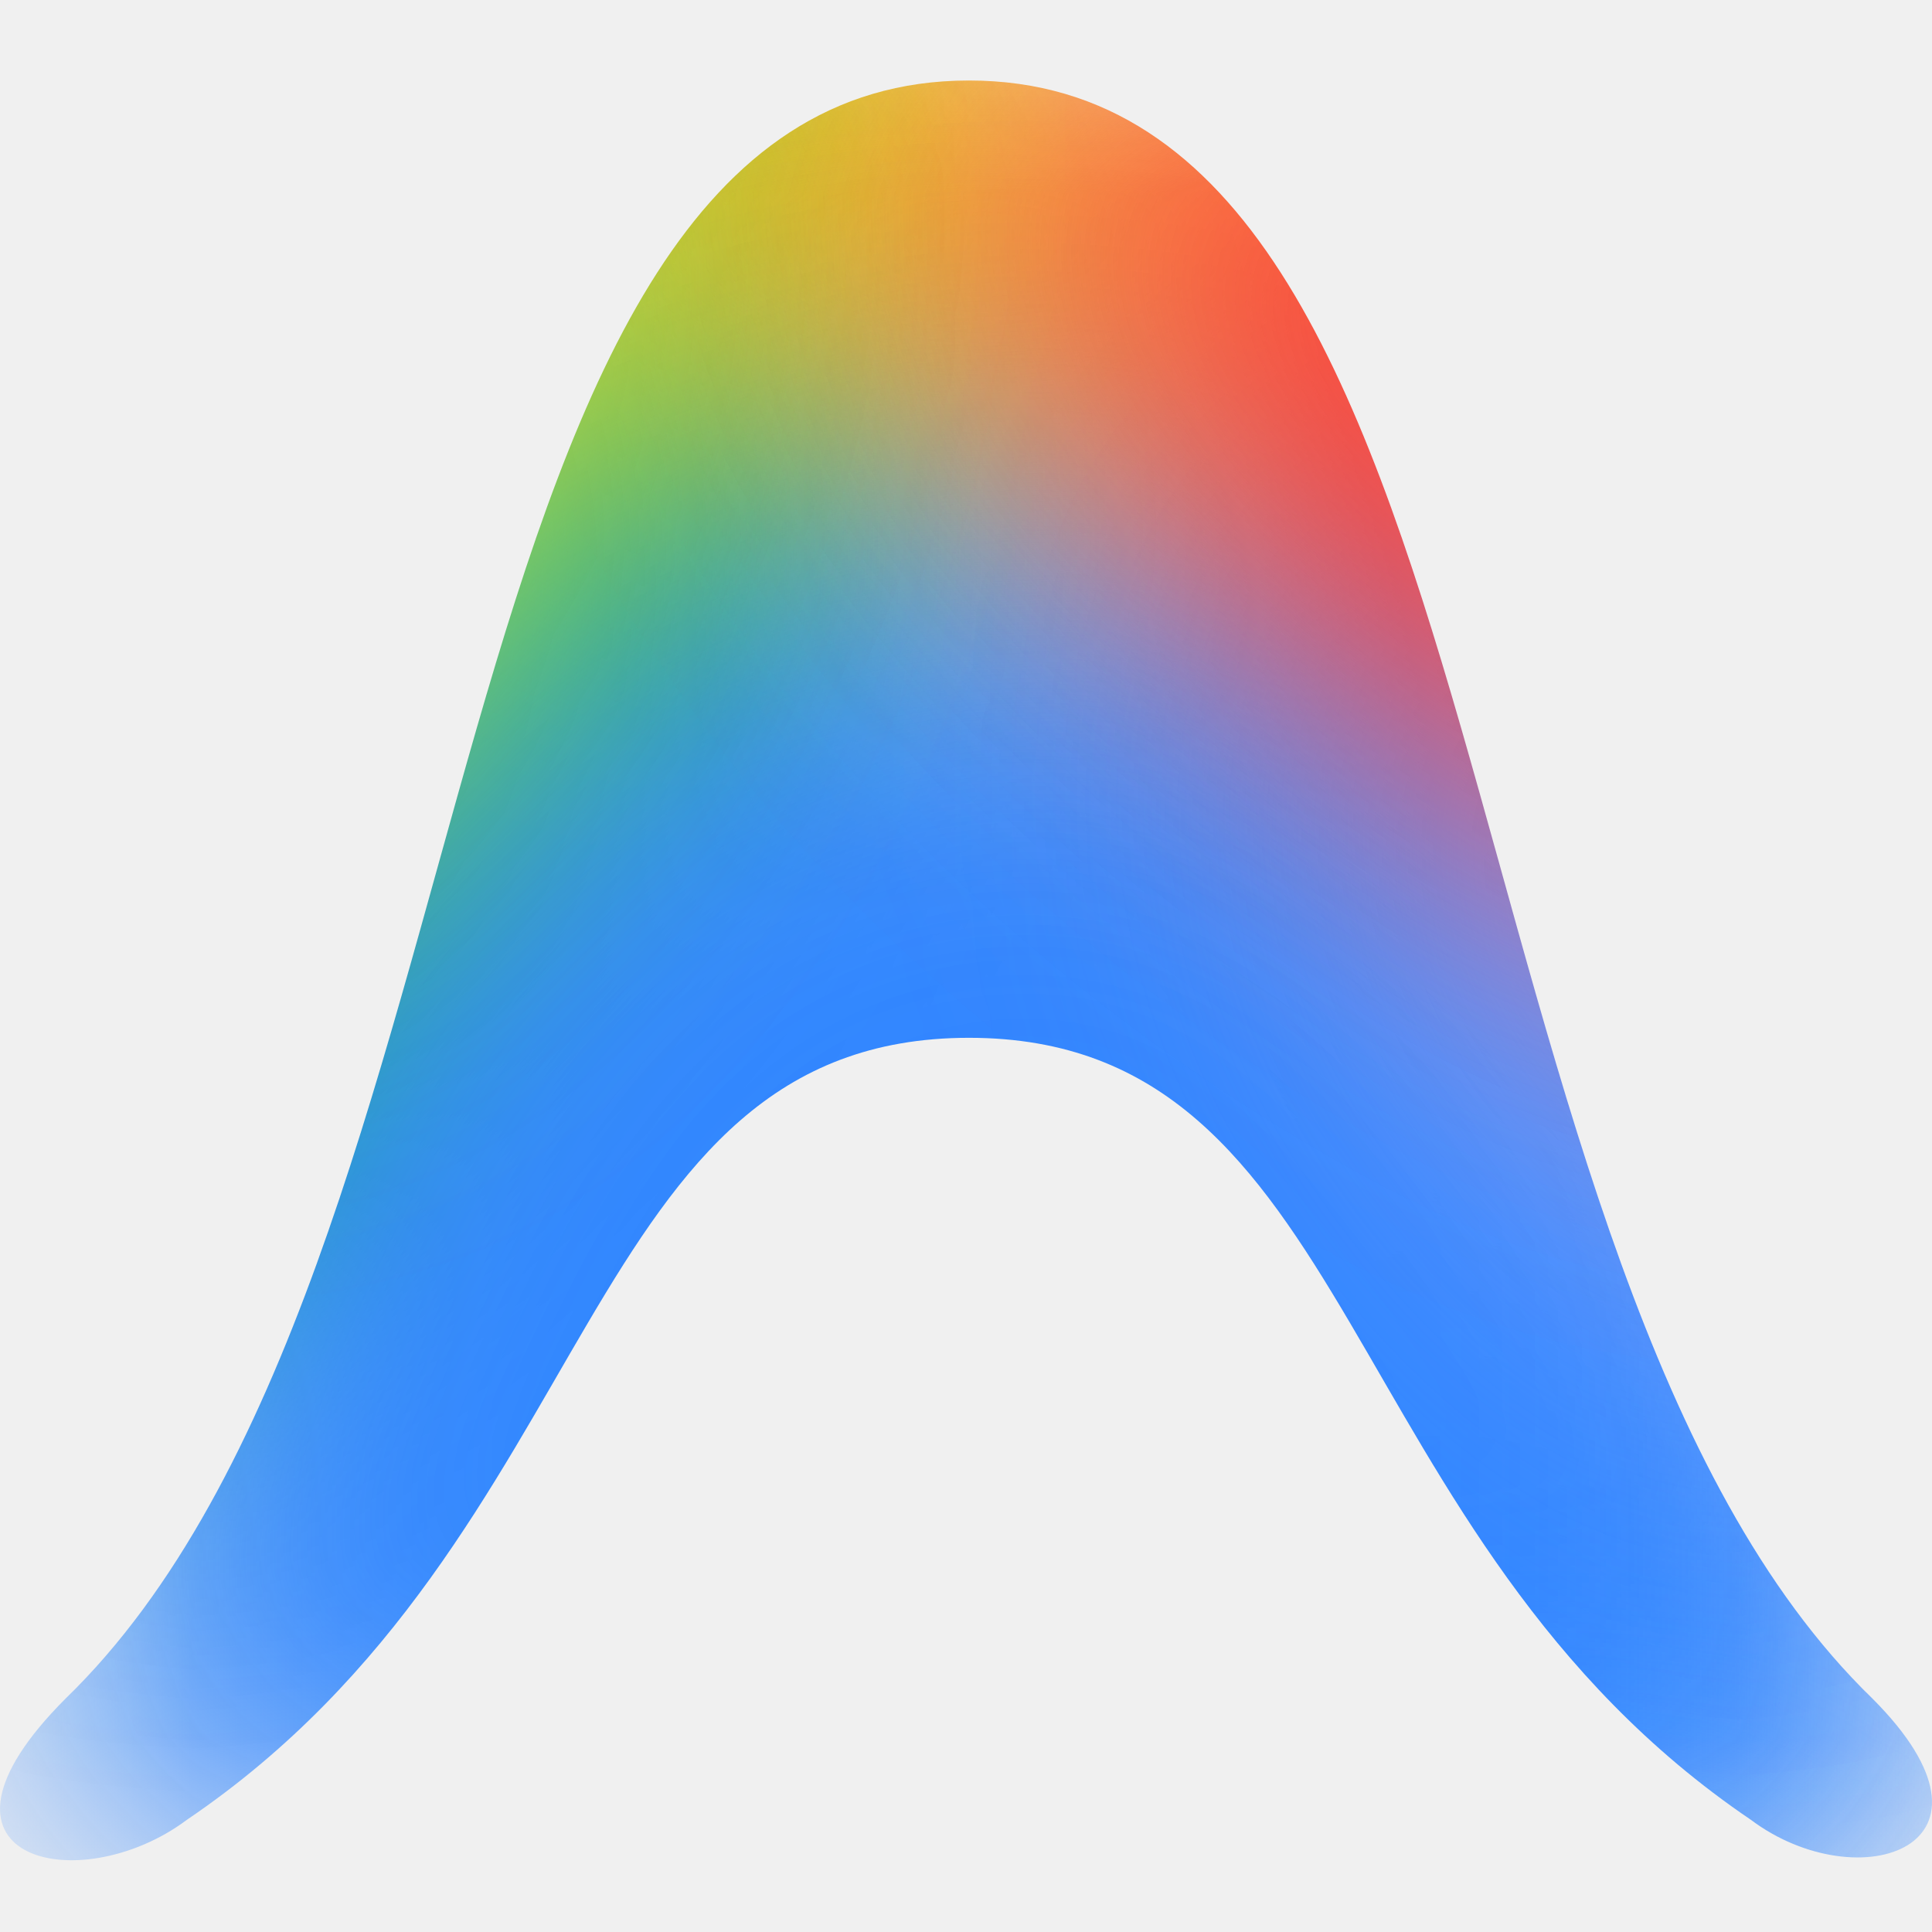
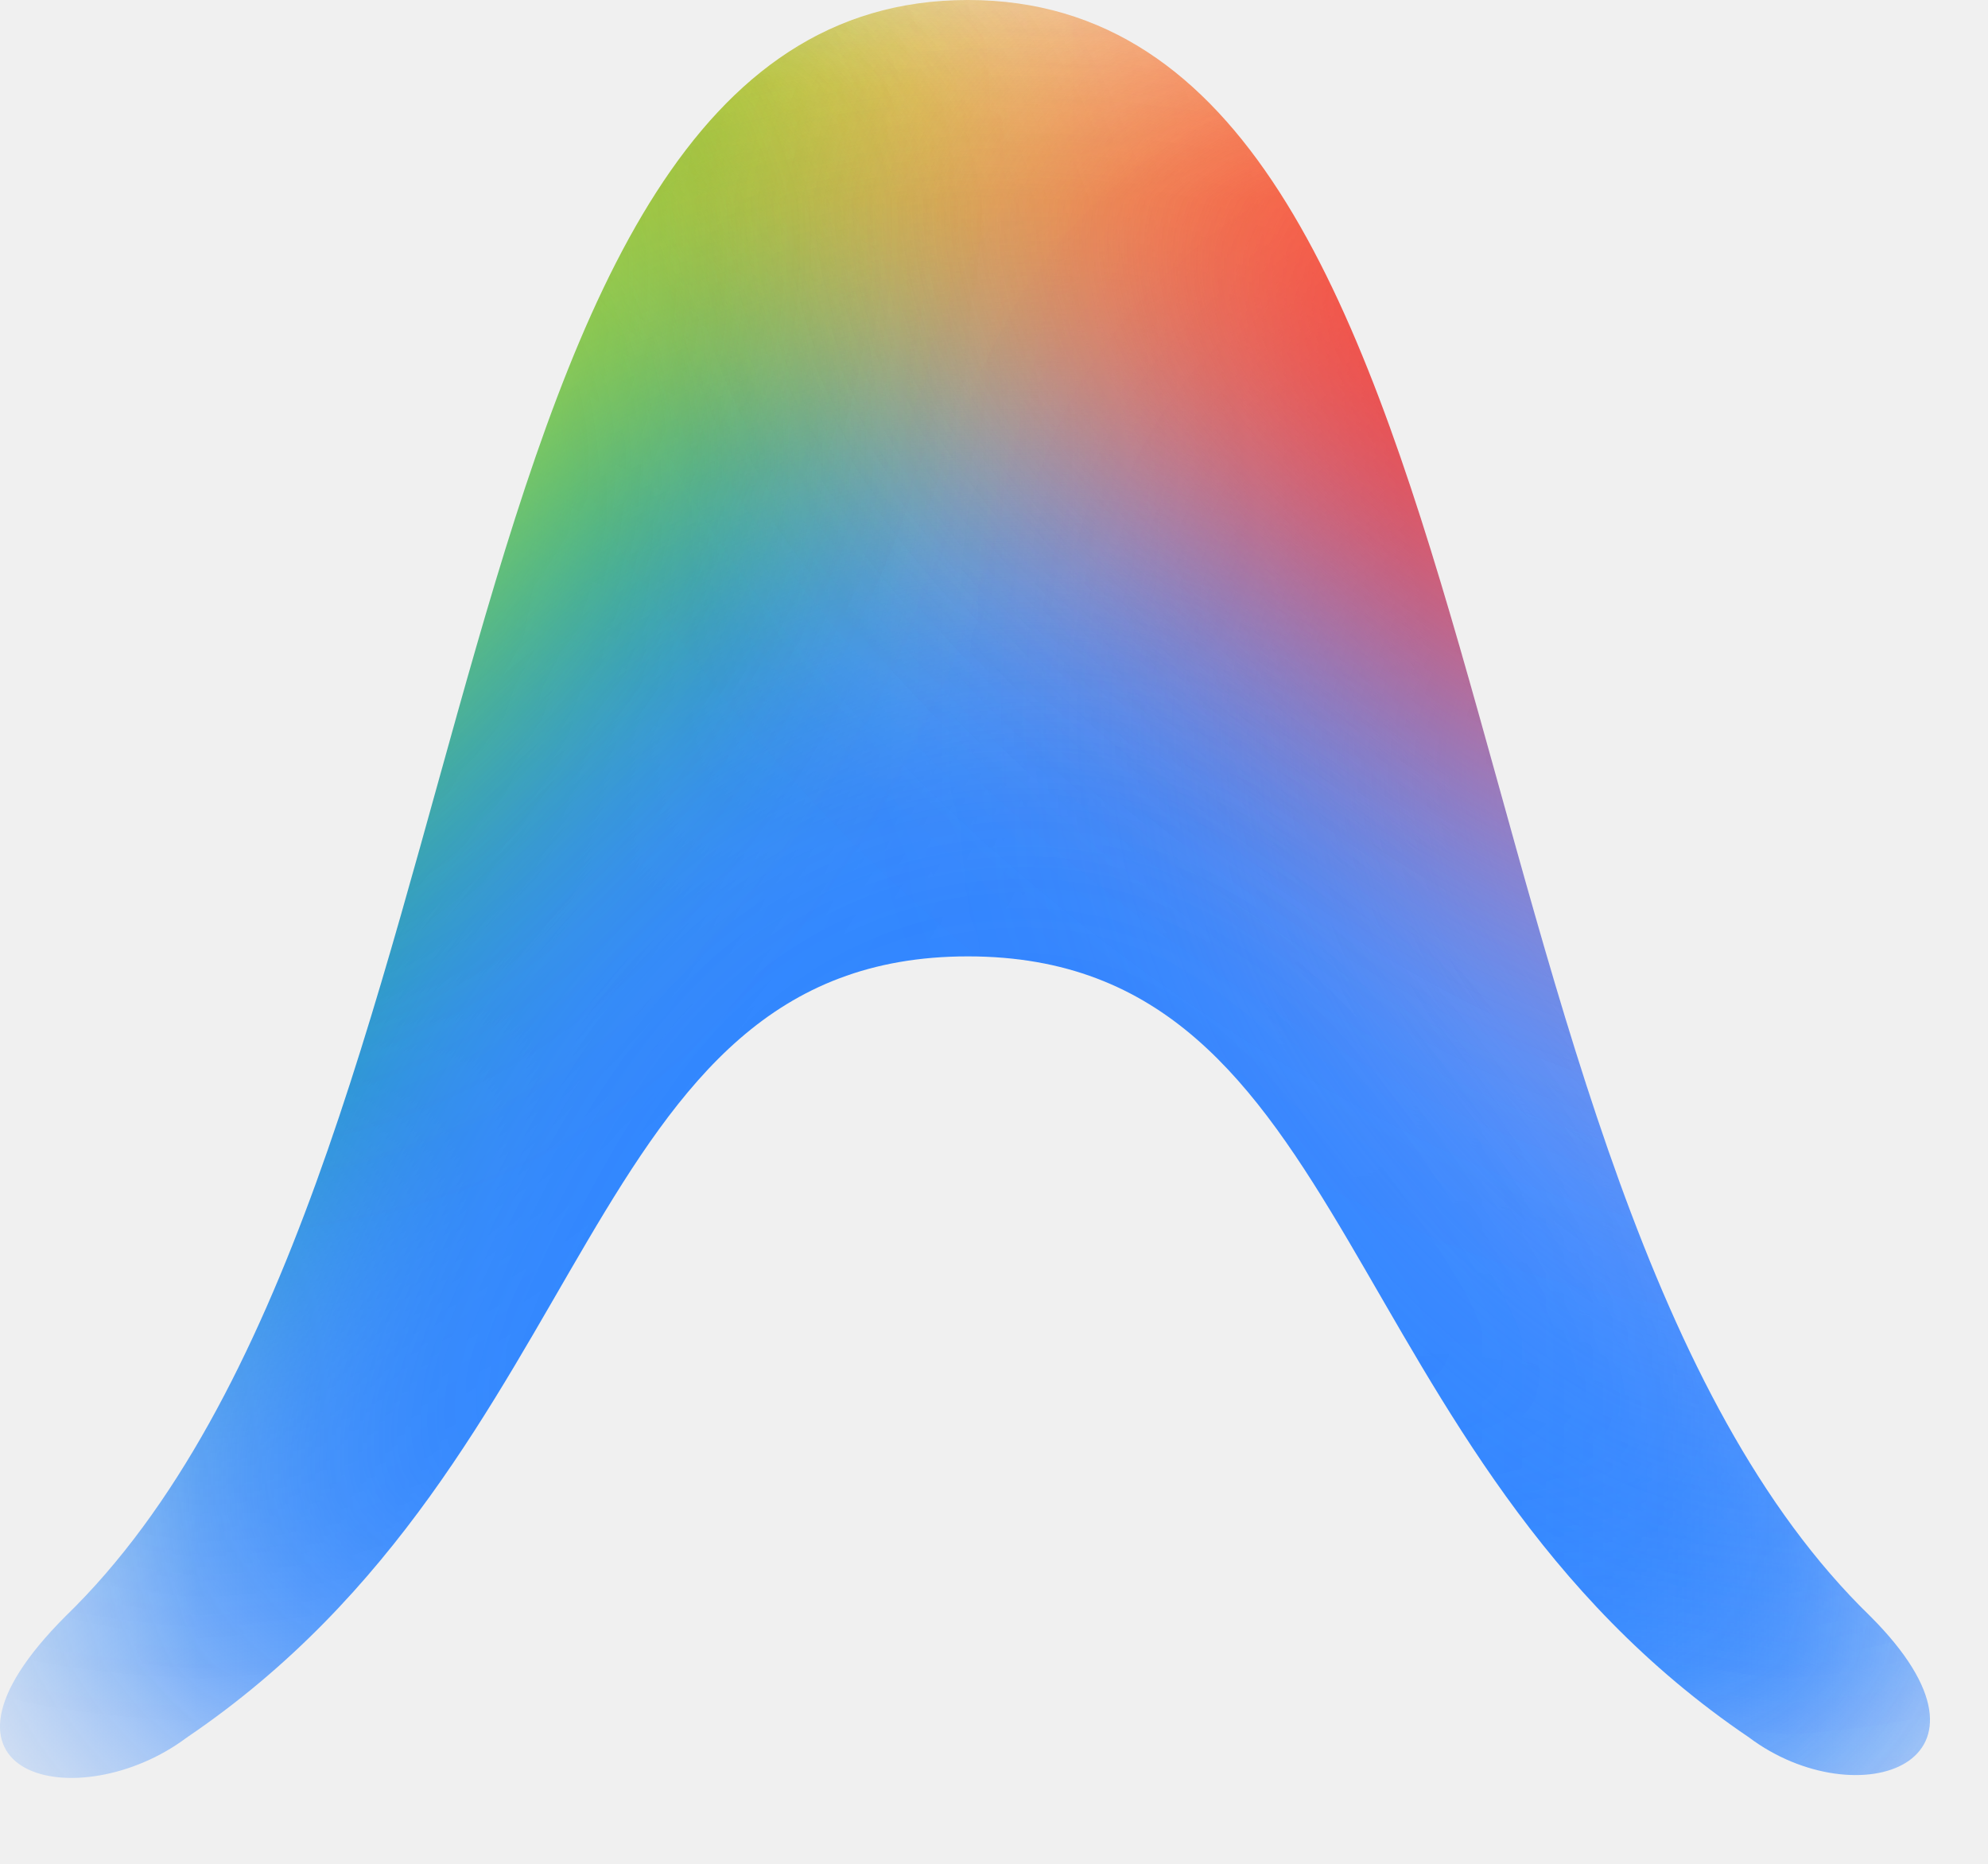
- <svg xmlns="http://www.w3.org/2000/svg" height="1em" style="flex:none;line-height:1" viewBox="0 0 24 24" width="1em">
-   <mask height="23" id="lobe-icons-antigravity-0-_R_0_" maskUnits="userSpaceOnUse" width="24" x="0" y="1">
-     <path d="M21.751 22.607c1.34 1.005 3.35.335 1.508-1.508C17.73 15.74 18.904 1 12.037 1 5.17 1 6.342 15.74.815 21.1c-2.01 2.009.167 2.511 1.507 1.506 5.192-3.517 4.857-9.714 9.715-9.714 4.857 0 4.522 6.197 9.714 9.715z" fill="#fff" />
+ <svg xmlns="http://www.w3.org/2000/svg" width="16" height="15" viewBox="0 0 16 15" fill="none">
+   <mask id="antigravity__mask0_111_52" style="mask-type:alpha" maskUnits="userSpaceOnUse" x="0" y="0" width="16" height="15">
+     <path d="M14.078 13.984C14.945 14.634 16.246 14.201 15.053 13.008C11.476 9.539 12.235 0 7.79 0C3.346 0 4.105 9.539 0.527 13.008C-0.774 14.309 0.636 14.634 1.503 13.984C4.863 11.708 4.647 7.697 7.79 7.697C10.934 7.697 10.717 11.708 14.078 13.984Z" fill="black" />
  </mask>
-   <g mask="url(#lobe-icons-antigravity-0-_R_0_)">
-     <g filter="url(#lobe-icons-antigravity-1-_R_0_)">
-       <path d="M-1.018-3.992c-.408 3.591 2.686 6.89 6.91 7.37 4.225.48 7.98-2.043 8.387-5.633.408-3.59-2.686-6.89-6.91-7.37-4.225-.479-7.98 2.043-8.387 5.633z" fill="#FFE432" />
+   <g mask="url(#antigravity__mask0_111_52)">
+     <g filter="url(#antigravity__filter0_f_111_52)">
+       <path d="M-0.659 -3.231C-0.923 -0.907 1.08 1.229 3.814 1.539C6.548 1.849 8.978 0.217 9.242 -2.107C9.506 -4.431 7.503 -6.566 4.769 -6.876C2.035 -7.187 -0.395 -5.554 -0.659 -3.231Z" fill="#FFE432" />
    </g>
-     <g filter="url(#lobe-icons-antigravity-2-_R_0_)">
-       <path d="M15.269 7.747c1.058 4.557 5.691 7.374 10.348 6.293 4.657-1.082 7.575-5.653 6.516-10.21-1.058-4.556-5.691-7.374-10.348-6.292-4.657 1.082-7.575 5.653-6.516 10.21z" fill="#FC413D" />
+     <g filter="url(#antigravity__filter1_f_111_52)">
+       <path d="M9.882 4.366C10.567 7.316 13.566 9.139 16.58 8.439C19.594 7.739 21.482 4.781 20.797 1.831C20.112 -1.118 17.114 -2.941 14.1 -2.241C11.085 -1.541 9.197 1.417 9.882 4.366Z" fill="#FC413D" />
    </g>
-     <g filter="url(#lobe-icons-antigravity-3-_R_0_)">
-       <path d="M-12.443 10.804c1.338 4.703 7.36 7.11 13.453 5.378 6.092-1.733 9.947-6.95 8.61-11.652C8.282-.173 2.26-2.58-3.833-.848-9.925.884-13.78 6.1-12.443 10.804z" fill="#00B95C" />
+     <g filter="url(#antigravity__filter2_f_111_52)">
+       <path d="M-8.053 6.345C-7.187 9.389 -3.289 10.947 0.654 9.826C4.597 8.705 7.092 5.328 6.226 2.285C5.36 -0.759 1.462 -2.318 -2.481 -1.196C-6.424 -0.075 -8.918 3.301 -8.053 6.345Z" fill="#00B95C" />
    </g>
-     <g filter="url(#lobe-icons-antigravity-4-_R_0_)">
-       <path d="M-12.443 10.804c1.338 4.703 7.36 7.11 13.453 5.378 6.092-1.733 9.947-6.95 8.61-11.652C8.282-.173 2.26-2.58-3.833-.848-9.925.884-13.78 6.1-12.443 10.804z" fill="#00B95C" />
+     <g filter="url(#antigravity__filter3_f_111_52)">
+       <path d="M-8.053 6.345C-7.187 9.389 -3.289 10.947 0.654 9.826C4.597 8.705 7.092 5.328 6.226 2.285C5.36 -0.759 1.462 -2.318 -2.481 -1.196C-6.424 -0.075 -8.918 3.301 -8.053 6.345Z" fill="#00B95C" />
    </g>
-     <g filter="url(#lobe-icons-antigravity-5-_R_0_)">
-       <path d="M-7.608 14.703c3.352 3.424 9.126 3.208 12.896-.483 3.77-3.69 4.108-9.459.756-12.883C2.69-2.087-3.083-1.871-6.853 1.82c-3.77 3.69-4.108 9.458-.755 12.883z" fill="#00B95C" />
+     <g filter="url(#antigravity__filter4_f_111_52)">
+       <path d="M-4.924 8.867C-2.754 11.084 0.983 10.944 3.423 8.555C5.862 6.166 6.081 2.433 3.912 0.217C1.742 -1.999 -1.995 -1.859 -4.435 0.529C-6.875 2.918 -7.094 6.651 -4.924 8.867Z" fill="#00B95C" />
    </g>
-     <g filter="url(#lobe-icons-antigravity-6-_R_0_)">
-       <path d="M9.932 27.617c1.04 4.482 5.384 7.303 9.7 6.3 4.316-1.002 6.971-5.448 5.93-9.93-1.04-4.483-5.384-7.304-9.7-6.301-4.316 1.002-6.971 5.448-5.93 9.93z" fill="#3186FF" />
+     <g filter="url(#antigravity__filter5_f_111_52)">
+       <path d="M6.428 17.226C7.102 20.127 9.913 21.953 12.706 21.304C15.5 20.655 17.218 17.778 16.544 14.877C15.871 11.976 13.06 10.15 10.266 10.799C7.473 11.448 5.754 14.325 6.428 17.226Z" fill="#3186FF" />
    </g>
-     <g filter="url(#lobe-icons-antigravity-7-_R_0_)">
-       <path d="M2.572-8.185C.392-3.329 2.778 2.472 7.9 4.771c5.122 2.3 11.042.227 13.222-4.63 2.18-4.855-.205-10.656-5.327-12.955-5.122-2.3-11.042-.227-13.222 4.63z" fill="#FBBC04" />
+     <g filter="url(#antigravity__filter6_f_111_52)">
+       <path d="M1.665 -5.945C0.254 -2.803 1.798 0.952 5.113 2.44C8.428 3.928 12.259 2.586 13.67 -0.556C15.081 -3.699 13.537 -7.453 10.222 -8.942C6.907 -10.43 3.076 -9.088 1.665 -5.945Z" fill="#FBBC04" />
    </g>
-     <g filter="url(#lobe-icons-antigravity-8-_R_0_)">
-       <path d="M-3.267 38.686c-5.277-2.072 3.742-19.117 5.984-24.83 2.243-5.712 8.34-8.664 13.616-6.592 5.278 2.071 11.533 13.482 9.29 19.195-2.242 5.713-23.613 14.298-28.89 12.227z" fill="#3186FF" />
+     <g filter="url(#antigravity__filter7_f_111_52)">
+       <path d="M-2.114 24.39C-5.53 23.05 0.307 12.018 1.759 8.32C3.21 4.623 7.156 2.713 10.571 4.054C13.987 5.394 18.035 12.78 16.584 16.477C15.132 20.174 1.301 25.731 -2.114 24.39Z" fill="#3186FF" />
    </g>
-     <g filter="url(#lobe-icons-antigravity-9-_R_0_)">
-       <path d="M28.71 17.471c-1.413 1.649-5.1.808-8.236-1.878-3.135-2.687-4.531-6.201-3.118-7.85 1.412-1.649 5.1-.808 8.235 1.878s4.532 6.2 3.119 7.85z" fill="#749BFF" />
+     <g filter="url(#antigravity__filter8_f_111_52)">
+       <path d="M18.581 10.66C17.667 11.727 15.281 11.183 13.251 9.444C11.222 7.706 10.319 5.431 11.233 4.364C12.147 3.296 14.534 3.841 16.563 5.579C18.592 7.318 19.496 9.592 18.581 10.66Z" fill="#749BFF" />
    </g>
-     <g filter="url(#lobe-icons-antigravity-10-_R_0_)">
-       <path d="M18.163 9.077c5.81 3.93 12.502 4.19 14.946.577 2.443-3.612-.287-9.727-6.098-13.658-5.81-3.931-12.502-4.19-14.946-.577-2.443 3.612.287 9.727 6.098 13.658z" fill="#FC413D" />
+     <g filter="url(#antigravity__filter9_f_111_52)">
+       <path d="M11.755 5.227C15.516 7.771 19.847 7.938 21.429 5.6C23.01 3.263 21.243 -0.695 17.482 -3.239C13.721 -5.783 9.39 -5.95 7.809 -3.613C6.227 -1.275 7.994 2.683 11.755 5.227Z" fill="#FC413D" />
    </g>
-     <g filter="url(#lobe-icons-antigravity-11-_R_0_)">
-       <path d="M-.915 2.684c-1.44 3.473-.97 6.967 1.05 7.804 2.02.837 4.824-1.3 6.264-4.772 1.44-3.473.97-6.967-1.05-7.804-2.02-.837-4.824 1.3-6.264 4.772z" fill="#FFEE48" />
+     <g filter="url(#antigravity__filter10_f_111_52)">
+       <path d="M-0.592 1.089C-1.524 3.337 -1.22 5.598 0.088 6.14C1.395 6.682 3.21 5.299 4.141 3.051C5.073 0.804 4.769 -1.458 3.462 -2C2.155 -2.542 0.34 -1.159 -0.592 1.089Z" fill="#FFEE48" />
    </g>
  </g>
  <defs>
-     <filter color-interpolation-filters="sRGB" filterUnits="userSpaceOnUse" height="17.587" id="lobe-icons-antigravity-1-_R_0_" width="19.838" x="-3.288" y="-11.917">
+     <filter id="antigravity__filter0_f_111_52" x="-2.128" y="-8.36" width="12.839" height="11.383" filterUnits="userSpaceOnUse" color-interpolation-filters="sRGB">
      <feFlood flood-opacity="0" result="BackgroundImageFix" />
-       <feBlend in="SourceGraphic" in2="BackgroundImageFix" result="shape" />
-       <feGaussianBlur result="effect1_foregroundBlur_977_115" stdDeviation="1.117" />
+       <feBlend mode="normal" in="SourceGraphic" in2="BackgroundImageFix" result="shape" />
+       <feGaussianBlur stdDeviation="0.723" result="effect1_foregroundBlur_111_52" />
    </filter>
-     <filter color-interpolation-filters="sRGB" filterUnits="userSpaceOnUse" height="38.565" id="lobe-icons-antigravity-2-_R_0_" width="38.9" x="4.251" y="-13.493">
+     <filter id="antigravity__filter1_f_111_52" x="2.752" y="-9.381" width="25.176" height="24.96" filterUnits="userSpaceOnUse" color-interpolation-filters="sRGB">
      <feFlood flood-opacity="0" result="BackgroundImageFix" />
-       <feBlend in="SourceGraphic" in2="BackgroundImageFix" result="shape" />
-       <feGaussianBlur result="effect1_foregroundBlur_977_115" stdDeviation="5.4" />
+       <feBlend mode="normal" in="SourceGraphic" in2="BackgroundImageFix" result="shape" />
+       <feGaussianBlur stdDeviation="3.495" result="effect1_foregroundBlur_111_52" />
    </filter>
-     <filter color-interpolation-filters="sRGB" filterUnits="userSpaceOnUse" height="36.517" id="lobe-icons-antigravity-3-_R_0_" width="40.955" x="-21.889" y="-10.592">
+     <filter id="antigravity__filter2_f_111_52" x="-14.167" y="-7.502" width="26.507" height="23.634" filterUnits="userSpaceOnUse" color-interpolation-filters="sRGB">
      <feFlood flood-opacity="0" result="BackgroundImageFix" />
-       <feBlend in="SourceGraphic" in2="BackgroundImageFix" result="shape" />
-       <feGaussianBlur result="effect1_foregroundBlur_977_115" stdDeviation="4.591" />
+       <feBlend mode="normal" in="SourceGraphic" in2="BackgroundImageFix" result="shape" />
+       <feGaussianBlur stdDeviation="2.971" result="effect1_foregroundBlur_111_52" />
    </filter>
-     <filter color-interpolation-filters="sRGB" filterUnits="userSpaceOnUse" height="36.517" id="lobe-icons-antigravity-4-_R_0_" width="40.955" x="-21.889" y="-10.592">
+     <filter id="antigravity__filter3_f_111_52" x="-14.167" y="-7.502" width="26.507" height="23.634" filterUnits="userSpaceOnUse" color-interpolation-filters="sRGB">
      <feFlood flood-opacity="0" result="BackgroundImageFix" />
-       <feBlend in="SourceGraphic" in2="BackgroundImageFix" result="shape" />
-       <feGaussianBlur result="effect1_foregroundBlur_977_115" stdDeviation="4.591" />
+       <feBlend mode="normal" in="SourceGraphic" in2="BackgroundImageFix" result="shape" />
+       <feGaussianBlur stdDeviation="2.971" result="effect1_foregroundBlur_111_52" />
    </filter>
-     <filter color-interpolation-filters="sRGB" filterUnits="userSpaceOnUse" height="36.595" id="lobe-icons-antigravity-5-_R_0_" width="36.632" x="-19.099" y="-10.278">
+     <filter id="antigravity__filter4_f_111_52" x="-12.361" y="-7.3" width="23.709" height="23.685" filterUnits="userSpaceOnUse" color-interpolation-filters="sRGB">
      <feFlood flood-opacity="0" result="BackgroundImageFix" />
-       <feBlend in="SourceGraphic" in2="BackgroundImageFix" result="shape" />
-       <feGaussianBlur result="effect1_foregroundBlur_977_115" stdDeviation="4.591" />
+       <feBlend mode="normal" in="SourceGraphic" in2="BackgroundImageFix" result="shape" />
+       <feGaussianBlur stdDeviation="2.971" result="effect1_foregroundBlur_111_52" />
    </filter>
-     <filter color-interpolation-filters="sRGB" filterUnits="userSpaceOnUse" height="34.087" id="lobe-icons-antigravity-6-_R_0_" width="33.533" x=".981" y="8.758">
+     <filter id="antigravity__filter5_f_111_52" x="0.635" y="5.021" width="21.703" height="22.062" filterUnits="userSpaceOnUse" color-interpolation-filters="sRGB">
      <feFlood flood-opacity="0" result="BackgroundImageFix" />
-       <feBlend in="SourceGraphic" in2="BackgroundImageFix" result="shape" />
-       <feGaussianBlur result="effect1_foregroundBlur_977_115" stdDeviation="4.363" />
+       <feBlend mode="normal" in="SourceGraphic" in2="BackgroundImageFix" result="shape" />
+       <feGaussianBlur stdDeviation="2.824" result="effect1_foregroundBlur_111_52" />
    </filter>
-     <filter color-interpolation-filters="sRGB" filterUnits="userSpaceOnUse" height="35.276" id="lobe-icons-antigravity-7-_R_0_" width="35.978" x="-6.143" y="-21.659">
+     <filter id="antigravity__filter6_f_111_52" x="-3.975" y="-14.667" width="23.286" height="22.831" filterUnits="userSpaceOnUse" color-interpolation-filters="sRGB">
      <feFlood flood-opacity="0" result="BackgroundImageFix" />
-       <feBlend in="SourceGraphic" in2="BackgroundImageFix" result="shape" />
-       <feGaussianBlur result="effect1_foregroundBlur_977_115" stdDeviation="3.954" />
+       <feBlend mode="normal" in="SourceGraphic" in2="BackgroundImageFix" result="shape" />
+       <feGaussianBlur stdDeviation="2.559" result="effect1_foregroundBlur_111_52" />
    </filter>
-     <filter color-interpolation-filters="sRGB" filterUnits="userSpaceOnUse" height="46.523" id="lobe-icons-antigravity-8-_R_0_" width="45.114" x="-11.96" y="-.46">
+     <filter id="antigravity__filter7_f_111_52" x="-7.741" y="-0.945" width="29.198" height="30.11" filterUnits="userSpaceOnUse" color-interpolation-filters="sRGB">
      <feFlood flood-opacity="0" result="BackgroundImageFix" />
-       <feBlend in="SourceGraphic" in2="BackgroundImageFix" result="shape" />
-       <feGaussianBlur result="effect1_foregroundBlur_977_115" stdDeviation="3.531" />
+       <feBlend mode="normal" in="SourceGraphic" in2="BackgroundImageFix" result="shape" />
+       <feGaussianBlur stdDeviation="2.285" result="effect1_foregroundBlur_111_52" />
    </filter>
-     <filter color-interpolation-filters="sRGB" filterUnits="userSpaceOnUse" height="24.054" id="lobe-icons-antigravity-9-_R_0_" width="25.094" x="10.485" y=".58">
+     <filter id="antigravity__filter8_f_111_52" x="6.786" y="-0.272" width="16.241" height="15.568" filterUnits="userSpaceOnUse" color-interpolation-filters="sRGB">
      <feFlood flood-opacity="0" result="BackgroundImageFix" />
-       <feBlend in="SourceGraphic" in2="BackgroundImageFix" result="shape" />
-       <feGaussianBlur result="effect1_foregroundBlur_977_115" stdDeviation="3.159" />
+       <feBlend mode="normal" in="SourceGraphic" in2="BackgroundImageFix" result="shape" />
+       <feGaussianBlur stdDeviation="2.045" result="effect1_foregroundBlur_111_52" />
    </filter>
-     <filter color-interpolation-filters="sRGB" filterUnits="userSpaceOnUse" height="30.007" id="lobe-icons-antigravity-10-_R_0_" width="33.508" x="5.833" y="-12.467">
+     <filter id="antigravity__filter9_f_111_52" x="3.775" y="-8.717" width="21.687" height="19.421" filterUnits="userSpaceOnUse" color-interpolation-filters="sRGB">
      <feFlood flood-opacity="0" result="BackgroundImageFix" />
-       <feBlend in="SourceGraphic" in2="BackgroundImageFix" result="shape" />
-       <feGaussianBlur result="effect1_foregroundBlur_977_115" stdDeviation="2.669" />
+       <feBlend mode="normal" in="SourceGraphic" in2="BackgroundImageFix" result="shape" />
+       <feGaussianBlur stdDeviation="1.727" result="effect1_foregroundBlur_111_52" />
    </filter>
-     <filter color-interpolation-filters="sRGB" filterUnits="userSpaceOnUse" height="26.151" id="lobe-icons-antigravity-11-_R_0_" width="22.194" x="-8.355" y="-8.876">
+     <filter id="antigravity__filter10_f_111_52" x="-5.407" y="-6.392" width="14.364" height="16.925" filterUnits="userSpaceOnUse" color-interpolation-filters="sRGB">
      <feFlood flood-opacity="0" result="BackgroundImageFix" />
-       <feBlend in="SourceGraphic" in2="BackgroundImageFix" result="shape" />
-       <feGaussianBlur result="effect1_foregroundBlur_977_115" stdDeviation="3.303" />
+       <feBlend mode="normal" in="SourceGraphic" in2="BackgroundImageFix" result="shape" />
+       <feGaussianBlur stdDeviation="2.138" result="effect1_foregroundBlur_111_52" />
    </filter>
  </defs>
</svg>
